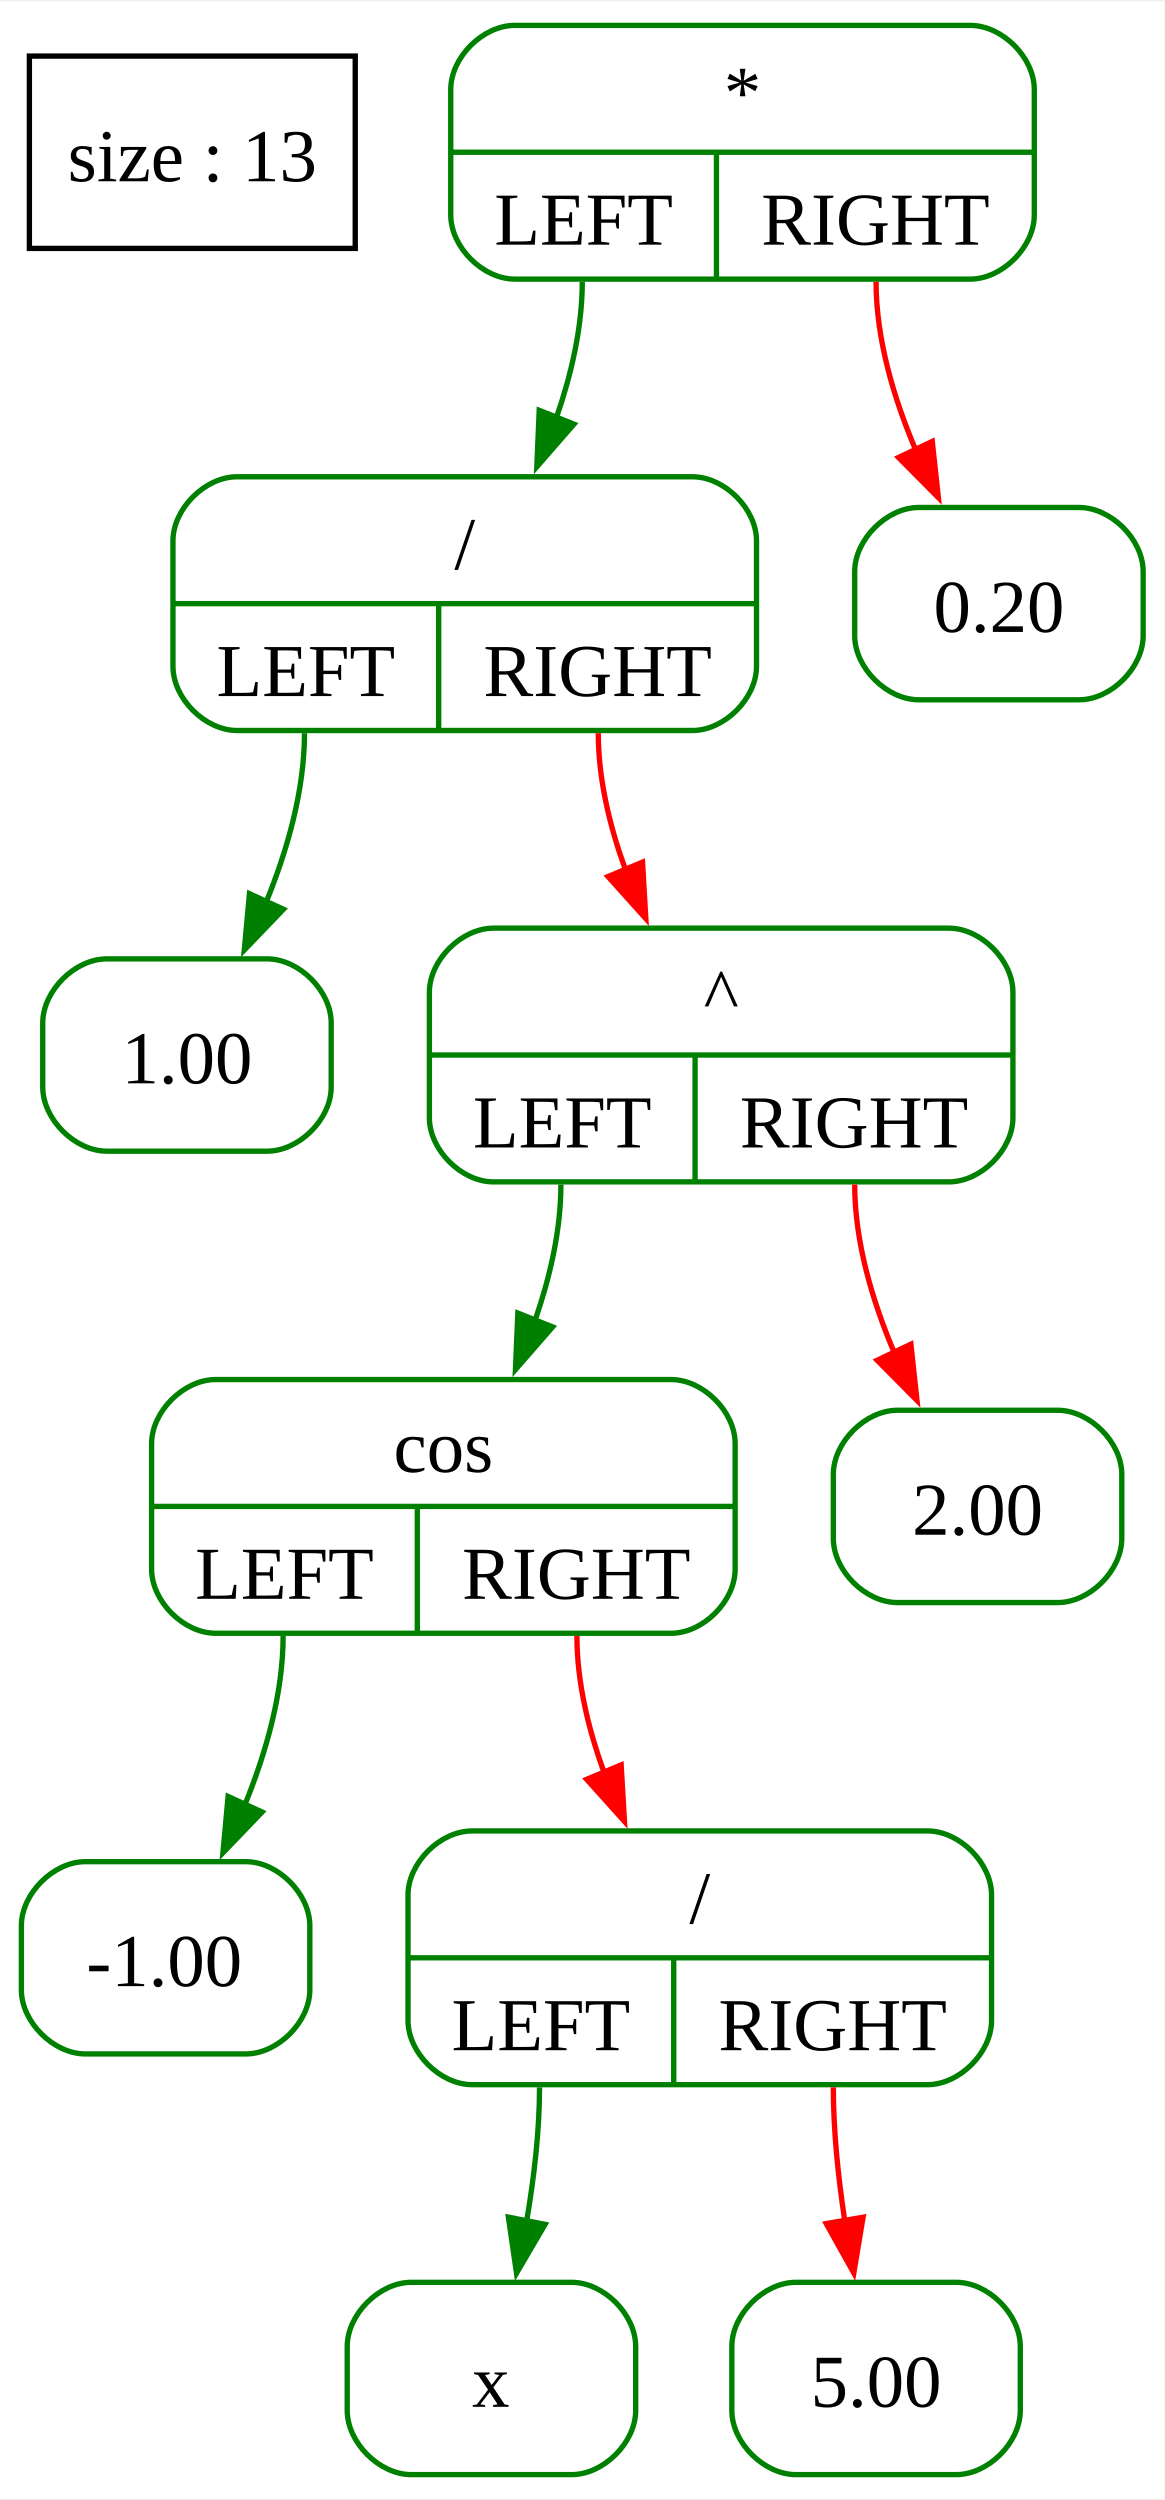
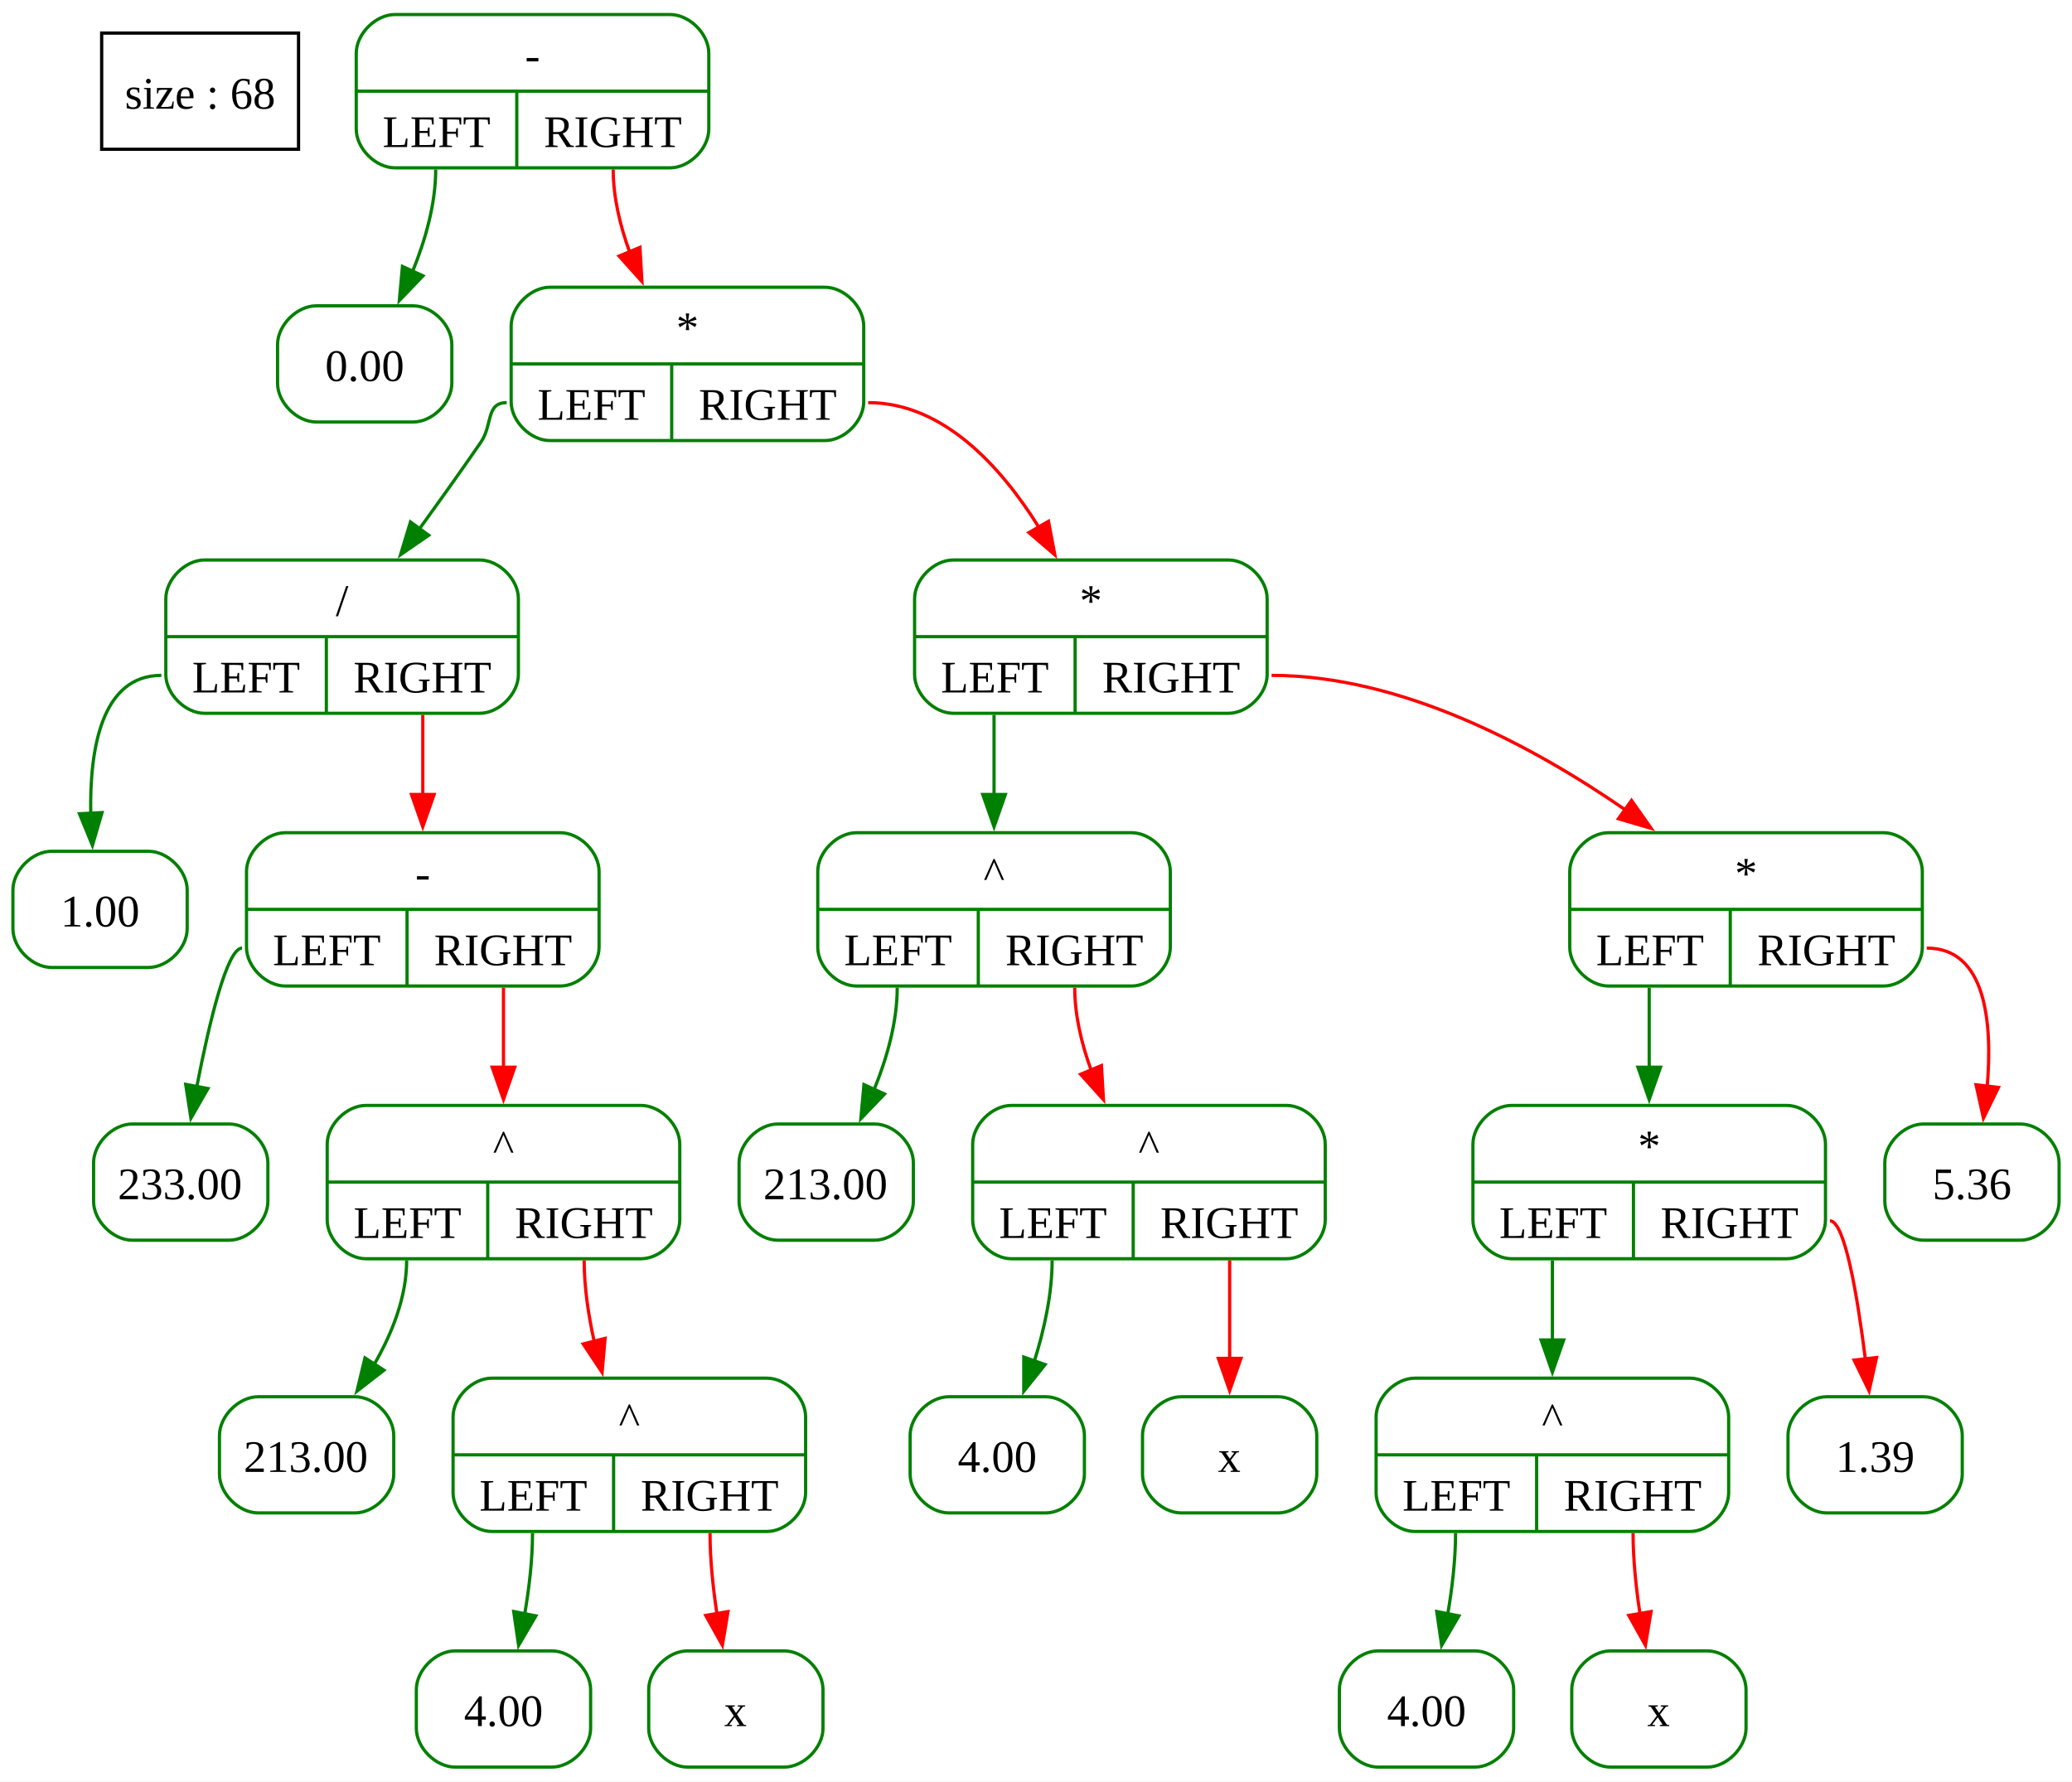
- <svg xmlns="http://www.w3.org/2000/svg" width="218pt" height="468pt" viewBox="0.00 0.00 218.00 467.50">
-   <g id="graph0" class="graph" transform="scale(1 1) rotate(0) translate(4 463.5)">
-     <polygon fill="white" stroke="none" points="-4,4 -4,-463.5 214,-463.5 214,4 -4,4" />
+ <svg xmlns="http://www.w3.org/2000/svg" width="642pt" height="552pt" viewBox="0.00 0.00 642.00 552.00">
+   <g id="graph0" class="graph" transform="scale(1 1) rotate(0) translate(4 548)">
+     <polygon fill="white" stroke="none" points="-4,4 -4,-548 638,-548 638,4 -4,4" />
    <g id="node1" class="node">
-       <polygon fill="none" stroke="black" points="62.5,-453.25 1.5,-453.25 1.5,-417.25 62.5,-417.25 62.5,-453.25" />
-       <text text-anchor="middle" x="32" y="-429.82" font-family="Times New Roman,serif" font-size="14.00">size : 13</text>
+       <polygon fill="none" stroke="black" points="88.5,-537.75 27.5,-537.75 27.5,-501.75 88.5,-501.75 88.5,-537.75" />
+       <text text-anchor="middle" x="58" y="-514.33" font-family="Times New Roman,serif" font-size="14.00">size : 68</text>
    </g>
    <g id="node2" class="node">
-       <path fill="none" stroke="green" d="M92.38,-411.5C92.38,-411.5 177.62,-411.5 177.62,-411.5 183.62,-411.5 189.62,-417.5 189.62,-423.5 189.62,-423.5 189.62,-447 189.62,-447 189.62,-453 183.62,-459 177.62,-459 177.62,-459 92.38,-459 92.38,-459 86.38,-459 80.38,-453 80.38,-447 80.38,-447 80.38,-423.5 80.38,-423.5 80.38,-417.5 86.38,-411.5 92.38,-411.5" />
-       <text text-anchor="middle" x="135" y="-441.7" font-family="Times New Roman,serif" font-size="14.00">*</text>
-       <polyline fill="none" stroke="green" points="80.38,-435.25 189.62,-435.25" />
-       <text text-anchor="middle" x="105.25" y="-417.95" font-family="Times New Roman,serif" font-size="14.00">LEFT</text>
-       <polyline fill="none" stroke="green" points="130.12,-411.5 130.12,-435.25" />
-       <text text-anchor="middle" x="159.88" y="-417.95" font-family="Times New Roman,serif" font-size="14.00">RIGHT</text>
+       <path fill="none" stroke="green" d="M118.38,-496C118.38,-496 203.62,-496 203.62,-496 209.62,-496 215.62,-502 215.62,-508 215.62,-508 215.62,-531.5 215.62,-531.5 215.62,-537.5 209.62,-543.5 203.62,-543.5 203.62,-543.5 118.38,-543.5 118.38,-543.5 112.38,-543.5 106.38,-537.5 106.38,-531.5 106.38,-531.5 106.38,-508 106.38,-508 106.38,-502 112.38,-496 118.38,-496" />
+       <text text-anchor="middle" x="161" y="-526.2" font-family="Times New Roman,serif" font-size="14.00">-</text>
+       <polyline fill="none" stroke="green" points="106.38,-519.75 215.62,-519.75" />
+       <text text-anchor="middle" x="131.25" y="-502.45" font-family="Times New Roman,serif" font-size="14.00">LEFT</text>
+       <polyline fill="none" stroke="green" points="156.12,-496 156.12,-519.75" />
+       <text text-anchor="middle" x="185.88" y="-502.45" font-family="Times New Roman,serif" font-size="14.00">RIGHT</text>
    </g>
    <g id="node3" class="node">
-       <path fill="none" stroke="green" d="M40.38,-327C40.38,-327 125.62,-327 125.62,-327 131.62,-327 137.62,-333 137.62,-339 137.62,-339 137.62,-362.5 137.62,-362.5 137.62,-368.5 131.62,-374.5 125.62,-374.5 125.62,-374.5 40.38,-374.5 40.38,-374.5 34.38,-374.5 28.38,-368.5 28.38,-362.5 28.38,-362.5 28.38,-339 28.38,-339 28.38,-333 34.38,-327 40.38,-327" />
-       <text text-anchor="middle" x="83" y="-357.2" font-family="Times New Roman,serif" font-size="14.00">/</text>
-       <polyline fill="none" stroke="green" points="28.38,-350.75 137.62,-350.75" />
-       <text text-anchor="middle" x="53.25" y="-333.45" font-family="Times New Roman,serif" font-size="14.00">LEFT</text>
-       <polyline fill="none" stroke="green" points="78.12,-327 78.12,-350.75" />
-       <text text-anchor="middle" x="107.88" y="-333.45" font-family="Times New Roman,serif" font-size="14.00">RIGHT</text>
+       <path fill="none" stroke="green" d="M94,-417.25C94,-417.25 124,-417.25 124,-417.25 130,-417.25 136,-423.25 136,-429.25 136,-429.25 136,-441.25 136,-441.25 136,-447.25 130,-453.25 124,-453.25 124,-453.25 94,-453.25 94,-453.25 88,-453.25 82,-447.25 82,-441.25 82,-441.25 82,-429.25 82,-429.25 82,-423.25 88,-417.25 94,-417.25" />
+       <text text-anchor="middle" x="109" y="-429.95" font-family="Times New Roman,serif" font-size="14.00">0.00</text>
    </g>
    <g id="edge1" class="edge">
-       <path fill="none" stroke="green" d="M105,-411C105,-402.48 102.97,-393.67 100.15,-385.54" />
-       <polygon fill="green" stroke="green" points="103.45,-384.35 96.49,-376.36 96.94,-386.94 103.45,-384.35" />
+       <path fill="none" stroke="green" d="M131,-495.5C131,-484.74 127.77,-473.52 123.79,-463.79" />
+       <polygon fill="green" stroke="green" points="127.06,-462.54 119.73,-454.9 120.7,-465.45 127.06,-462.54" />
+     </g>
+     <g id="node4" class="node">
+       <path fill="none" stroke="green" d="M166.38,-411.5C166.38,-411.5 251.62,-411.5 251.62,-411.5 257.62,-411.5 263.62,-417.5 263.62,-423.5 263.62,-423.5 263.62,-447 263.62,-447 263.62,-453 257.62,-459 251.62,-459 251.62,-459 166.38,-459 166.38,-459 160.38,-459 154.38,-453 154.38,-447 154.38,-447 154.38,-423.5 154.38,-423.5 154.38,-417.5 160.38,-411.5 166.38,-411.5" />
+       <text text-anchor="middle" x="209" y="-441.7" font-family="Times New Roman,serif" font-size="14.00">*</text>
+       <polyline fill="none" stroke="green" points="154.38,-435.25 263.62,-435.25" />
+       <text text-anchor="middle" x="179.25" y="-417.95" font-family="Times New Roman,serif" font-size="14.00">LEFT</text>
+       <polyline fill="none" stroke="green" points="204.12,-411.5 204.12,-435.25" />
+       <text text-anchor="middle" x="233.88" y="-417.95" font-family="Times New Roman,serif" font-size="14.00">RIGHT</text>
+     </g>
+     <g id="edge2" class="edge">
+       <path fill="none" stroke="red" d="M186,-495.5C186,-486.93 188.12,-478.1 191.07,-469.97" />
+       <polygon fill="red" stroke="red" points="194.28,-471.36 194.9,-460.78 187.82,-468.66 194.28,-471.36" />
+     </g>
+     <g id="node5" class="node">
+       <path fill="none" stroke="green" d="M59.38,-327C59.38,-327 144.62,-327 144.62,-327 150.62,-327 156.62,-333 156.62,-339 156.62,-339 156.62,-362.5 156.62,-362.5 156.62,-368.5 150.62,-374.5 144.62,-374.5 144.62,-374.5 59.38,-374.5 59.38,-374.5 53.38,-374.5 47.38,-368.5 47.38,-362.5 47.38,-362.5 47.38,-339 47.38,-339 47.38,-333 53.38,-327 59.38,-327" />
+       <text text-anchor="middle" x="102" y="-357.2" font-family="Times New Roman,serif" font-size="14.00">/</text>
+       <polyline fill="none" stroke="green" points="47.38,-350.75 156.62,-350.75" />
+       <text text-anchor="middle" x="72.25" y="-333.45" font-family="Times New Roman,serif" font-size="14.00">LEFT</text>
+       <polyline fill="none" stroke="green" points="97.12,-327 97.12,-350.75" />
+       <text text-anchor="middle" x="126.88" y="-333.45" font-family="Times New Roman,serif" font-size="14.00">RIGHT</text>
+     </g>
+     <g id="edge3" class="edge">
+       <path fill="none" stroke="green" d="M153,-423.25C146.5,-423.25 148.69,-416.36 145,-411 138.91,-402.16 132.16,-392.7 125.85,-384" />
+       <polygon fill="green" stroke="green" points="128.83,-382.16 120.11,-376.14 123.18,-386.28 128.83,-382.16" />
+     </g>
+     <g id="node14" class="node">
+       <path fill="none" stroke="green" d="M291.38,-327C291.38,-327 376.62,-327 376.62,-327 382.62,-327 388.62,-333 388.62,-339 388.62,-339 388.62,-362.5 388.62,-362.5 388.62,-368.5 382.62,-374.5 376.62,-374.5 376.62,-374.5 291.38,-374.5 291.38,-374.5 285.38,-374.5 279.38,-368.5 279.38,-362.5 279.38,-362.5 279.38,-339 279.38,-339 279.38,-333 285.38,-327 291.38,-327" />
+       <text text-anchor="middle" x="334" y="-357.2" font-family="Times New Roman,serif" font-size="14.00">*</text>
+       <polyline fill="none" stroke="green" points="279.38,-350.75 388.62,-350.75" />
+       <text text-anchor="middle" x="304.25" y="-333.45" font-family="Times New Roman,serif" font-size="14.00">LEFT</text>
+       <polyline fill="none" stroke="green" points="329.12,-327 329.12,-350.75" />
+       <text text-anchor="middle" x="358.88" y="-333.45" font-family="Times New Roman,serif" font-size="14.00">RIGHT</text>
+     </g>
+     <g id="edge12" class="edge">
+       <path fill="none" stroke="red" d="M265,-423.25C288.25,-423.25 306.14,-403.43 317.88,-384.66" />
+       <polygon fill="red" stroke="red" points="320.87,-386.49 322.84,-376.08 314.81,-382.98 320.87,-386.49" />
+     </g>
+     <g id="node6" class="node">
+       <path fill="none" stroke="green" d="M12,-248.25C12,-248.25 42,-248.25 42,-248.25 48,-248.25 54,-254.25 54,-260.25 54,-260.25 54,-272.25 54,-272.25 54,-278.25 48,-284.25 42,-284.25 42,-284.25 12,-284.25 12,-284.25 6,-284.25 0,-278.25 0,-272.25 0,-272.25 0,-260.25 0,-260.25 0,-254.25 6,-248.25 12,-248.25" />
+       <text text-anchor="middle" x="27" y="-260.95" font-family="Times New Roman,serif" font-size="14.00">1.00</text>
+     </g>
+     <g id="edge4" class="edge">
+       <path fill="none" stroke="green" d="M46,-338.75C27.41,-338.75 23.77,-315.88 24.11,-296.01" />
+       <polygon fill="green" stroke="green" points="27.61,-296.24 24.64,-286.07 20.62,-295.87 27.61,-296.24" />
+     </g>
+     <g id="node7" class="node">
+       <path fill="none" stroke="green" d="M84.38,-242.5C84.38,-242.5 169.62,-242.5 169.62,-242.5 175.62,-242.5 181.62,-248.5 181.62,-254.5 181.62,-254.5 181.62,-278 181.62,-278 181.62,-284 175.62,-290 169.62,-290 169.62,-290 84.38,-290 84.38,-290 78.38,-290 72.38,-284 72.38,-278 72.38,-278 72.38,-254.5 72.38,-254.5 72.38,-248.5 78.38,-242.5 84.38,-242.5" />
+       <text text-anchor="middle" x="127" y="-272.7" font-family="Times New Roman,serif" font-size="14.00">-</text>
+       <polyline fill="none" stroke="green" points="72.38,-266.25 181.62,-266.25" />
+       <text text-anchor="middle" x="97.25" y="-248.95" font-family="Times New Roman,serif" font-size="14.00">LEFT</text>
+       <polyline fill="none" stroke="green" points="122.12,-242.5 122.12,-266.25" />
+       <text text-anchor="middle" x="151.88" y="-248.95" font-family="Times New Roman,serif" font-size="14.00">RIGHT</text>
+     </g>
+     <g id="edge5" class="edge">
+       <path fill="none" stroke="red" d="M127,-326.5C127,-318.48 127,-309.86 127,-301.73" />
+       <polygon fill="red" stroke="red" points="130.5,-301.84 127,-291.84 123.5,-301.84 130.5,-301.84" />
+     </g>
+     <g id="node8" class="node">
+       <path fill="none" stroke="green" d="M37,-163.75C37,-163.75 67,-163.75 67,-163.75 73,-163.75 79,-169.75 79,-175.75 79,-175.75 79,-187.75 79,-187.75 79,-193.75 73,-199.75 67,-199.75 67,-199.75 37,-199.75 37,-199.75 31,-199.75 25,-193.75 25,-187.75 25,-187.75 25,-175.75 25,-175.75 25,-169.75 31,-163.75 37,-163.75" />
+       <text text-anchor="middle" x="51.75" y="-176.45" font-family="Times New Roman,serif" font-size="14.00">233.00</text>
+     </g>
+     <g id="edge6" class="edge">
+       <path fill="none" stroke="green" d="M71,-254.25C66.33,-254.25 60.83,-231.17 56.96,-211.23" />
+       <polygon fill="green" stroke="green" points="60.42,-210.74 55.16,-201.55 53.54,-212.02 60.42,-210.74" />
+     </g>
+     <g id="node9" class="node">
+       <path fill="none" stroke="green" d="M109.38,-158C109.38,-158 194.62,-158 194.62,-158 200.62,-158 206.62,-164 206.62,-170 206.62,-170 206.62,-193.5 206.62,-193.5 206.62,-199.5 200.62,-205.5 194.62,-205.5 194.62,-205.5 109.38,-205.5 109.38,-205.5 103.38,-205.5 97.38,-199.5 97.38,-193.5 97.38,-193.5 97.38,-170 97.38,-170 97.38,-164 103.38,-158 109.38,-158" />
+       <text text-anchor="middle" x="152" y="-188.2" font-family="Times New Roman,serif" font-size="14.00">^</text>
+       <polyline fill="none" stroke="green" points="97.38,-181.75 206.62,-181.75" />
+       <text text-anchor="middle" x="122.25" y="-164.45" font-family="Times New Roman,serif" font-size="14.00">LEFT</text>
+       <polyline fill="none" stroke="green" points="147.12,-158 147.12,-181.75" />
+       <text text-anchor="middle" x="176.88" y="-164.45" font-family="Times New Roman,serif" font-size="14.00">RIGHT</text>
+     </g>
+     <g id="edge7" class="edge">
+       <path fill="none" stroke="red" d="M152,-242C152,-233.98 152,-225.36 152,-217.23" />
+       <polygon fill="red" stroke="red" points="155.5,-217.34 152,-207.34 148.5,-217.34 155.5,-217.34" />
+     </g>
+     <g id="node10" class="node">
+       <path fill="none" stroke="green" d="M76,-79.25C76,-79.25 106,-79.25 106,-79.25 112,-79.25 118,-85.25 118,-91.25 118,-91.25 118,-103.25 118,-103.25 118,-109.25 112,-115.25 106,-115.25 106,-115.25 76,-115.25 76,-115.25 70,-115.25 64,-109.25 64,-103.25 64,-103.25 64,-91.25 64,-91.25 64,-85.25 70,-79.25 76,-79.25" />
+       <text text-anchor="middle" x="90.75" y="-91.95" font-family="Times New Roman,serif" font-size="14.00">213.00</text>
+     </g>
+     <g id="edge8" class="edge">
+       <path fill="none" stroke="green" d="M122,-157.5C122,-146.13 117.46,-134.78 111.85,-125.11" />
+       <polygon fill="green" stroke="green" points="114.96,-123.47 106.6,-116.97 109.09,-127.27 114.96,-123.47" />
+     </g>
+     <g id="node11" class="node">
+       <path fill="none" stroke="green" d="M148.38,-73.5C148.38,-73.5 233.62,-73.5 233.62,-73.5 239.62,-73.5 245.62,-79.5 245.62,-85.5 245.62,-85.5 245.62,-109 245.62,-109 245.62,-115 239.62,-121 233.62,-121 233.62,-121 148.38,-121 148.38,-121 142.38,-121 136.38,-115 136.38,-109 136.38,-109 136.38,-85.5 136.38,-85.5 136.38,-79.5 142.38,-73.5 148.38,-73.5" />
+       <text text-anchor="middle" x="191" y="-103.7" font-family="Times New Roman,serif" font-size="14.00">^</text>
+       <polyline fill="none" stroke="green" points="136.38,-97.25 245.62,-97.25" />
+       <text text-anchor="middle" x="161.25" y="-79.95" font-family="Times New Roman,serif" font-size="14.00">LEFT</text>
+       <polyline fill="none" stroke="green" points="186.12,-73.5 186.12,-97.25" />
+       <text text-anchor="middle" x="215.88" y="-79.95" font-family="Times New Roman,serif" font-size="14.00">RIGHT</text>
+     </g>
+     <g id="edge9" class="edge">
+       <path fill="none" stroke="red" d="M177,-157.5C177,-149.24 178.31,-140.5 180.12,-132.34" />
+       <polygon fill="red" stroke="red" points="183.48,-133.33 182.56,-122.78 176.7,-131.6 183.48,-133.33" />
    </g>
    <g id="node12" class="node">
-       <path fill="none" stroke="green" d="M168,-332.75C168,-332.75 198,-332.75 198,-332.75 204,-332.75 210,-338.75 210,-344.75 210,-344.75 210,-356.75 210,-356.75 210,-362.75 204,-368.75 198,-368.75 198,-368.75 168,-368.75 168,-368.75 162,-368.75 156,-362.75 156,-356.75 156,-356.75 156,-344.75 156,-344.75 156,-338.75 162,-332.75 168,-332.75" />
-       <text text-anchor="middle" x="183" y="-345.45" font-family="Times New Roman,serif" font-size="14.00">0.20</text>
+       <path fill="none" stroke="green" d="M137,-0.5C137,-0.5 167,-0.5 167,-0.5 173,-0.5 179,-6.5 179,-12.5 179,-12.5 179,-24.5 179,-24.5 179,-30.5 173,-36.5 167,-36.5 167,-36.5 137,-36.5 137,-36.5 131,-36.5 125,-30.5 125,-24.5 125,-24.5 125,-12.5 125,-12.5 125,-6.5 131,-0.5 137,-0.5" />
+       <text text-anchor="middle" x="152" y="-13.2" font-family="Times New Roman,serif" font-size="14.00">4.00</text>
    </g>
    <g id="edge10" class="edge">
-       <path fill="none" stroke="red" d="M160,-411C160,-400.26 163.33,-389.12 167.45,-379.43" />
-       <polygon fill="red" stroke="red" points="170.52,-381.12 171.66,-370.59 164.2,-378.11 170.52,-381.12" />
-     </g>
-     <g id="node4" class="node">
-       <path fill="none" stroke="green" d="M16,-248.25C16,-248.25 46,-248.25 46,-248.25 52,-248.25 58,-254.25 58,-260.25 58,-260.25 58,-272.25 58,-272.25 58,-278.25 52,-284.25 46,-284.25 46,-284.25 16,-284.25 16,-284.25 10,-284.25 4,-278.25 4,-272.25 4,-272.25 4,-260.25 4,-260.25 4,-254.25 10,-248.25 16,-248.25" />
-       <text text-anchor="middle" x="31" y="-260.95" font-family="Times New Roman,serif" font-size="14.00">1.00</text>
-     </g>
-     <g id="edge2" class="edge">
-       <path fill="none" stroke="green" d="M53,-326.5C53,-315.74 49.77,-304.52 45.79,-294.79" />
-       <polygon fill="green" stroke="green" points="49.06,-293.54 41.73,-285.9 42.7,-296.45 49.06,-293.54" />
-     </g>
-     <g id="node5" class="node">
-       <path fill="none" stroke="green" d="M88.38,-242.5C88.38,-242.5 173.62,-242.5 173.62,-242.5 179.62,-242.5 185.62,-248.5 185.62,-254.5 185.62,-254.5 185.62,-278 185.62,-278 185.62,-284 179.62,-290 173.62,-290 173.62,-290 88.38,-290 88.38,-290 82.38,-290 76.38,-284 76.38,-278 76.38,-278 76.38,-254.5 76.38,-254.5 76.38,-248.5 82.38,-242.5 88.38,-242.5" />
-       <text text-anchor="middle" x="131" y="-272.7" font-family="Times New Roman,serif" font-size="14.00">^</text>
-       <polyline fill="none" stroke="green" points="76.38,-266.25 185.62,-266.25" />
-       <text text-anchor="middle" x="101.25" y="-248.95" font-family="Times New Roman,serif" font-size="14.00">LEFT</text>
-       <polyline fill="none" stroke="green" points="126.12,-242.5 126.12,-266.25" />
-       <text text-anchor="middle" x="155.88" y="-248.95" font-family="Times New Roman,serif" font-size="14.00">RIGHT</text>
-     </g>
-     <g id="edge3" class="edge">
-       <path fill="none" stroke="red" d="M108,-326.5C108,-317.93 110.12,-309.1 113.07,-300.97" />
-       <polygon fill="red" stroke="red" points="116.28,-302.36 116.9,-291.78 109.82,-299.66 116.28,-302.36" />
-     </g>
-     <g id="node6" class="node">
-       <path fill="none" stroke="green" d="M36.38,-158C36.38,-158 121.62,-158 121.62,-158 127.62,-158 133.62,-164 133.62,-170 133.62,-170 133.62,-193.5 133.62,-193.5 133.62,-199.5 127.62,-205.5 121.62,-205.5 121.62,-205.5 36.38,-205.5 36.38,-205.5 30.38,-205.5 24.38,-199.5 24.38,-193.5 24.38,-193.5 24.38,-170 24.38,-170 24.38,-164 30.38,-158 36.38,-158" />
-       <text text-anchor="middle" x="79" y="-188.2" font-family="Times New Roman,serif" font-size="14.00">cos</text>
-       <polyline fill="none" stroke="green" points="24.38,-181.75 133.62,-181.75" />
-       <text text-anchor="middle" x="49.25" y="-164.45" font-family="Times New Roman,serif" font-size="14.00">LEFT</text>
-       <polyline fill="none" stroke="green" points="74.12,-158 74.12,-181.75" />
-       <text text-anchor="middle" x="103.88" y="-164.45" font-family="Times New Roman,serif" font-size="14.00">RIGHT</text>
-     </g>
-     <g id="edge4" class="edge">
-       <path fill="none" stroke="green" d="M101,-242C101,-233.48 98.97,-224.67 96.15,-216.54" />
-       <polygon fill="green" stroke="green" points="99.45,-215.35 92.49,-207.36 92.94,-217.94 99.45,-215.35" />
-     </g>
-     <g id="node11" class="node">
-       <path fill="none" stroke="green" d="M164,-163.75C164,-163.75 194,-163.75 194,-163.75 200,-163.75 206,-169.75 206,-175.75 206,-175.75 206,-187.75 206,-187.75 206,-193.75 200,-199.75 194,-199.75 194,-199.75 164,-199.75 164,-199.75 158,-199.75 152,-193.75 152,-187.75 152,-187.75 152,-175.75 152,-175.75 152,-169.75 158,-163.75 164,-163.75" />
-       <text text-anchor="middle" x="179" y="-176.45" font-family="Times New Roman,serif" font-size="14.00">2.00</text>
-     </g>
-     <g id="edge9" class="edge">
-       <path fill="none" stroke="red" d="M156,-242C156,-231.26 159.33,-220.12 163.45,-210.43" />
-       <polygon fill="red" stroke="red" points="166.52,-212.12 167.66,-201.59 160.2,-209.11 166.52,-212.12" />
-     </g>
-     <g id="node7" class="node">
-       <path fill="none" stroke="green" d="M12,-79.25C12,-79.25 42,-79.25 42,-79.25 48,-79.25 54,-85.25 54,-91.25 54,-91.25 54,-103.25 54,-103.25 54,-109.25 48,-115.25 42,-115.25 42,-115.25 12,-115.25 12,-115.25 6,-115.25 0,-109.25 0,-103.25 0,-103.25 0,-91.25 0,-91.25 0,-85.25 6,-79.25 12,-79.25" />
-       <text text-anchor="middle" x="26.75" y="-91.95" font-family="Times New Roman,serif" font-size="14.00">-1.00</text>
-     </g>
-     <g id="edge5" class="edge">
-       <path fill="none" stroke="green" d="M49,-157.5C49,-146.74 45.77,-135.52 41.79,-125.79" />
-       <polygon fill="green" stroke="green" points="45.06,-124.54 37.73,-116.9 38.7,-127.45 45.06,-124.54" />
-     </g>
-     <g id="node8" class="node">
-       <path fill="none" stroke="green" d="M84.38,-73.5C84.38,-73.5 169.62,-73.5 169.62,-73.5 175.62,-73.5 181.62,-79.5 181.62,-85.5 181.62,-85.5 181.62,-109 181.62,-109 181.62,-115 175.62,-121 169.62,-121 169.62,-121 84.38,-121 84.38,-121 78.38,-121 72.38,-115 72.38,-109 72.38,-109 72.38,-85.5 72.38,-85.5 72.38,-79.5 78.38,-73.5 84.38,-73.5" />
-       <text text-anchor="middle" x="127" y="-103.7" font-family="Times New Roman,serif" font-size="14.00">/</text>
-       <polyline fill="none" stroke="green" points="72.38,-97.25 181.62,-97.25" />
-       <text text-anchor="middle" x="97.25" y="-79.95" font-family="Times New Roman,serif" font-size="14.00">LEFT</text>
-       <polyline fill="none" stroke="green" points="122.12,-73.5 122.12,-97.25" />
-       <text text-anchor="middle" x="151.88" y="-79.95" font-family="Times New Roman,serif" font-size="14.00">RIGHT</text>
-     </g>
-     <g id="edge6" class="edge">
-       <path fill="none" stroke="red" d="M104,-157.5C104,-148.93 106.12,-140.1 109.07,-131.97" />
-       <polygon fill="red" stroke="red" points="112.28,-133.36 112.9,-122.78 105.82,-130.66 112.28,-133.36" />
-     </g>
-     <g id="node9" class="node">
-       <path fill="none" stroke="green" d="M73,-0.5C73,-0.5 103,-0.5 103,-0.5 109,-0.5 115,-6.5 115,-12.5 115,-12.5 115,-24.5 115,-24.5 115,-30.5 109,-36.5 103,-36.5 103,-36.5 73,-36.5 73,-36.5 67,-36.5 61,-30.5 61,-24.5 61,-24.5 61,-12.5 61,-12.5 61,-6.5 67,-0.5 73,-0.5" />
-       <text text-anchor="middle" x="87.88" y="-13.2" font-family="Times New Roman,serif" font-size="14.00">x</text>
-     </g>
-     <g id="edge7" class="edge">
-       <path fill="none" stroke="green" d="M97,-73C97,-64.77 95.95,-55.93 94.57,-47.85" />
-       <polygon fill="green" stroke="green" points="98.04,-47.35 92.69,-38.21 91.17,-48.7 98.04,-47.35" />
-     </g>
-     <g id="node10" class="node">
-       <path fill="none" stroke="green" d="M145,-0.5C145,-0.5 175,-0.5 175,-0.5 181,-0.5 187,-6.5 187,-12.5 187,-12.5 187,-24.5 187,-24.5 187,-30.5 181,-36.5 175,-36.5 175,-36.5 145,-36.5 145,-36.5 139,-36.5 133,-30.5 133,-24.5 133,-24.5 133,-12.5 133,-12.5 133,-6.5 139,-0.5 145,-0.5" />
-       <text text-anchor="middle" x="160" y="-13.2" font-family="Times New Roman,serif" font-size="14.00">5.00</text>
-     </g>
-     <g id="edge8" class="edge">
-       <path fill="none" stroke="red" d="M152,-73C152,-64.8 152.93,-55.96 154.16,-47.89" />
-       <polygon fill="red" stroke="red" points="157.57,-48.69 155.83,-38.24 150.67,-47.49 157.57,-48.69" />
+       <path fill="none" stroke="green" d="M161,-73C161,-64.77 159.95,-55.93 158.57,-47.85" />
+       <polygon fill="green" stroke="green" points="162.04,-47.35 156.69,-38.21 155.17,-48.7 162.04,-47.35" />
+     </g>
+     <g id="node13" class="node">
+       <path fill="none" stroke="green" d="M209,-0.5C209,-0.5 239,-0.5 239,-0.5 245,-0.5 251,-6.5 251,-12.5 251,-12.5 251,-24.5 251,-24.5 251,-30.5 245,-36.5 239,-36.5 239,-36.5 209,-36.5 209,-36.5 203,-36.5 197,-30.5 197,-24.5 197,-24.5 197,-12.5 197,-12.5 197,-6.5 203,-0.5 209,-0.5" />
+       <text text-anchor="middle" x="223.88" y="-13.2" font-family="Times New Roman,serif" font-size="14.00">x</text>
+     </g>
+     <g id="edge11" class="edge">
+       <path fill="none" stroke="red" d="M216,-73C216,-64.8 216.93,-55.96 218.16,-47.89" />
+       <polygon fill="red" stroke="red" points="221.57,-48.69 219.83,-38.24 214.67,-47.49 221.57,-48.69" />
+     </g>
+     <g id="node15" class="node">
+       <path fill="none" stroke="green" d="M261.38,-242.5C261.38,-242.5 346.62,-242.5 346.62,-242.5 352.62,-242.5 358.62,-248.5 358.62,-254.5 358.62,-254.5 358.62,-278 358.62,-278 358.62,-284 352.62,-290 346.62,-290 346.62,-290 261.38,-290 261.38,-290 255.38,-290 249.38,-284 249.38,-278 249.38,-278 249.38,-254.5 249.38,-254.5 249.38,-248.5 255.38,-242.5 261.38,-242.5" />
+       <text text-anchor="middle" x="304" y="-272.7" font-family="Times New Roman,serif" font-size="14.00">^</text>
+       <polyline fill="none" stroke="green" points="249.38,-266.25 358.62,-266.25" />
+       <text text-anchor="middle" x="274.25" y="-248.95" font-family="Times New Roman,serif" font-size="14.00">LEFT</text>
+       <polyline fill="none" stroke="green" points="299.12,-242.5 299.12,-266.25" />
+       <text text-anchor="middle" x="328.88" y="-248.95" font-family="Times New Roman,serif" font-size="14.00">RIGHT</text>
+     </g>
+     <g id="edge13" class="edge">
+       <path fill="none" stroke="green" d="M304,-326.5C304,-318.48 304,-309.86 304,-301.73" />
+       <polygon fill="green" stroke="green" points="307.5,-301.84 304,-291.84 300.5,-301.84 307.5,-301.84" />
+     </g>
+     <g id="node20" class="node">
+       <path fill="none" stroke="green" d="M494.38,-242.5C494.38,-242.5 579.62,-242.5 579.62,-242.5 585.62,-242.5 591.62,-248.5 591.62,-254.5 591.62,-254.5 591.62,-278 591.62,-278 591.62,-284 585.62,-290 579.62,-290 579.62,-290 494.38,-290 494.38,-290 488.38,-290 482.38,-284 482.38,-278 482.38,-278 482.38,-254.5 482.38,-254.5 482.38,-248.5 488.38,-242.5 494.38,-242.5" />
+       <text text-anchor="middle" x="537" y="-272.7" font-family="Times New Roman,serif" font-size="14.00">*</text>
+       <polyline fill="none" stroke="green" points="482.38,-266.25 591.62,-266.25" />
+       <text text-anchor="middle" x="507.25" y="-248.95" font-family="Times New Roman,serif" font-size="14.00">LEFT</text>
+       <polyline fill="none" stroke="green" points="532.12,-242.5 532.12,-266.25" />
+       <text text-anchor="middle" x="561.88" y="-248.95" font-family="Times New Roman,serif" font-size="14.00">RIGHT</text>
+     </g>
+     <g id="edge18" class="edge">
+       <path fill="none" stroke="red" d="M390,-338.75C430.41,-338.75 471.35,-316.63 499.73,-296.99" />
+       <polygon fill="red" stroke="red" points="501.52,-300.01 507.62,-291.34 497.45,-294.32 501.52,-300.01" />
+     </g>
+     <g id="node16" class="node">
+       <path fill="none" stroke="green" d="M237,-163.75C237,-163.75 267,-163.75 267,-163.75 273,-163.75 279,-169.75 279,-175.75 279,-175.75 279,-187.75 279,-187.75 279,-193.75 273,-199.75 267,-199.75 267,-199.75 237,-199.75 237,-199.75 231,-199.75 225,-193.75 225,-187.75 225,-187.75 225,-175.75 225,-175.75 225,-169.75 231,-163.75 237,-163.75" />
+       <text text-anchor="middle" x="251.75" y="-176.45" font-family="Times New Roman,serif" font-size="14.00">213.00</text>
+     </g>
+     <g id="edge14" class="edge">
+       <path fill="none" stroke="green" d="M274,-242C274,-231.24 270.77,-220.02 266.79,-210.29" />
+       <polygon fill="green" stroke="green" points="270.06,-209.04 262.73,-201.4 263.7,-211.95 270.06,-209.04" />
+     </g>
+     <g id="node17" class="node">
+       <path fill="none" stroke="green" d="M309.38,-158C309.38,-158 394.62,-158 394.62,-158 400.62,-158 406.62,-164 406.62,-170 406.62,-170 406.62,-193.5 406.62,-193.5 406.62,-199.5 400.62,-205.5 394.62,-205.5 394.62,-205.5 309.38,-205.5 309.38,-205.5 303.38,-205.5 297.38,-199.5 297.38,-193.5 297.38,-193.5 297.38,-170 297.38,-170 297.38,-164 303.38,-158 309.38,-158" />
+       <text text-anchor="middle" x="352" y="-188.2" font-family="Times New Roman,serif" font-size="14.00">^</text>
+       <polyline fill="none" stroke="green" points="297.38,-181.75 406.62,-181.75" />
+       <text text-anchor="middle" x="322.25" y="-164.45" font-family="Times New Roman,serif" font-size="14.00">LEFT</text>
+       <polyline fill="none" stroke="green" points="347.12,-158 347.12,-181.75" />
+       <text text-anchor="middle" x="376.88" y="-164.45" font-family="Times New Roman,serif" font-size="14.00">RIGHT</text>
+     </g>
+     <g id="edge15" class="edge">
+       <path fill="none" stroke="red" d="M329,-242C329,-233.43 331.12,-224.6 334.07,-216.47" />
+       <polygon fill="red" stroke="red" points="337.28,-217.86 337.9,-207.28 330.82,-215.16 337.28,-217.86" />
+     </g>
+     <g id="node18" class="node">
+       <path fill="none" stroke="green" d="M290,-79.25C290,-79.25 320,-79.25 320,-79.25 326,-79.25 332,-85.25 332,-91.25 332,-91.25 332,-103.25 332,-103.25 332,-109.25 326,-115.25 320,-115.25 320,-115.25 290,-115.25 290,-115.25 284,-115.25 278,-109.25 278,-103.25 278,-103.25 278,-91.25 278,-91.25 278,-85.25 284,-79.25 290,-79.25" />
+       <text text-anchor="middle" x="305" y="-91.95" font-family="Times New Roman,serif" font-size="14.00">4.00</text>
+     </g>
+     <g id="edge16" class="edge">
+       <path fill="none" stroke="green" d="M322,-157.5C322,-147.04 319.52,-135.93 316.46,-126.19" />
+       <polygon fill="green" stroke="green" points="319.82,-125.21 313.21,-116.94 313.22,-127.53 319.82,-125.21" />
+     </g>
+     <g id="node19" class="node">
+       <path fill="none" stroke="green" d="M362,-79.25C362,-79.25 392,-79.25 392,-79.25 398,-79.25 404,-85.25 404,-91.25 404,-91.25 404,-103.25 404,-103.25 404,-109.25 398,-115.25 392,-115.25 392,-115.25 362,-115.25 362,-115.25 356,-115.25 350,-109.25 350,-103.25 350,-103.25 350,-91.25 350,-91.25 350,-85.25 356,-79.25 362,-79.25" />
+       <text text-anchor="middle" x="376.88" y="-91.95" font-family="Times New Roman,serif" font-size="14.00">x</text>
+     </g>
+     <g id="edge17" class="edge">
+       <path fill="none" stroke="red" d="M377,-157.5C377,-147.59 377,-136.75 377,-127.08" />
+       <polygon fill="red" stroke="red" points="380.5,-127.13 377,-117.13 373.5,-127.13 380.5,-127.13" />
+     </g>
+     <g id="node21" class="node">
+       <path fill="none" stroke="green" d="M464.38,-158C464.38,-158 549.62,-158 549.62,-158 555.62,-158 561.62,-164 561.62,-170 561.62,-170 561.62,-193.5 561.62,-193.5 561.62,-199.5 555.62,-205.5 549.62,-205.5 549.62,-205.5 464.38,-205.5 464.38,-205.5 458.38,-205.5 452.38,-199.5 452.38,-193.5 452.38,-193.5 452.38,-170 452.38,-170 452.38,-164 458.38,-158 464.38,-158" />
+       <text text-anchor="middle" x="507" y="-188.2" font-family="Times New Roman,serif" font-size="14.00">*</text>
+       <polyline fill="none" stroke="green" points="452.38,-181.75 561.62,-181.75" />
+       <text text-anchor="middle" x="477.25" y="-164.45" font-family="Times New Roman,serif" font-size="14.00">LEFT</text>
+       <polyline fill="none" stroke="green" points="502.12,-158 502.12,-181.75" />
+       <text text-anchor="middle" x="531.88" y="-164.45" font-family="Times New Roman,serif" font-size="14.00">RIGHT</text>
+     </g>
+     <g id="edge19" class="edge">
+       <path fill="none" stroke="green" d="M507,-242C507,-233.98 507,-225.36 507,-217.23" />
+       <polygon fill="green" stroke="green" points="510.5,-217.34 507,-207.34 503.5,-217.34 510.5,-217.34" />
+     </g>
+     <g id="node26" class="node">
+       <path fill="none" stroke="green" d="M592,-163.75C592,-163.75 622,-163.75 622,-163.75 628,-163.75 634,-169.75 634,-175.75 634,-175.75 634,-187.75 634,-187.75 634,-193.75 628,-199.75 622,-199.75 622,-199.75 592,-199.75 592,-199.75 586,-199.75 580,-193.75 580,-187.75 580,-187.75 580,-175.75 580,-175.75 580,-169.75 586,-163.75 592,-163.75" />
+       <text text-anchor="middle" x="607" y="-176.45" font-family="Times New Roman,serif" font-size="14.00">5.36</text>
+     </g>
+     <g id="edge24" class="edge">
+       <path fill="none" stroke="red" d="M593,-254.25C611.4,-254.25 613.41,-231.17 611.72,-211.23" />
+       <polygon fill="red" stroke="red" points="615.22,-211.08 610.56,-201.56 608.27,-211.9 615.22,-211.08" />
+     </g>
+     <g id="node22" class="node">
+       <path fill="none" stroke="green" d="M434.38,-73.5C434.38,-73.5 519.62,-73.5 519.62,-73.5 525.62,-73.5 531.62,-79.5 531.62,-85.5 531.62,-85.5 531.62,-109 531.62,-109 531.62,-115 525.62,-121 519.62,-121 519.62,-121 434.38,-121 434.38,-121 428.38,-121 422.38,-115 422.38,-109 422.38,-109 422.38,-85.5 422.38,-85.5 422.38,-79.5 428.38,-73.5 434.38,-73.5" />
+       <text text-anchor="middle" x="477" y="-103.7" font-family="Times New Roman,serif" font-size="14.00">^</text>
+       <polyline fill="none" stroke="green" points="422.38,-97.25 531.62,-97.25" />
+       <text text-anchor="middle" x="447.25" y="-79.95" font-family="Times New Roman,serif" font-size="14.00">LEFT</text>
+       <polyline fill="none" stroke="green" points="472.12,-73.5 472.12,-97.25" />
+       <text text-anchor="middle" x="501.88" y="-79.95" font-family="Times New Roman,serif" font-size="14.00">RIGHT</text>
+     </g>
+     <g id="edge20" class="edge">
+       <path fill="none" stroke="green" d="M477,-157.5C477,-149.48 477,-140.86 477,-132.73" />
+       <polygon fill="green" stroke="green" points="480.5,-132.84 477,-122.84 473.5,-132.84 480.5,-132.84" />
+     </g>
+     <g id="node25" class="node">
+       <path fill="none" stroke="green" d="M562,-79.25C562,-79.25 592,-79.25 592,-79.25 598,-79.25 604,-85.25 604,-91.25 604,-91.25 604,-103.25 604,-103.25 604,-109.25 598,-115.25 592,-115.25 592,-115.25 562,-115.25 562,-115.25 556,-115.25 550,-109.25 550,-103.25 550,-103.25 550,-91.25 550,-91.25 550,-85.25 556,-79.25 562,-79.25" />
+       <text text-anchor="middle" x="577" y="-91.95" font-family="Times New Roman,serif" font-size="14.00">1.39</text>
+     </g>
+     <g id="edge23" class="edge">
+       <path fill="none" stroke="red" d="M563,-169.75C567.6,-169.75 571.49,-146.67 574,-126.73" />
+       <polygon fill="red" stroke="red" points="577.44,-127.4 575.13,-117.06 570.49,-126.59 577.44,-127.4" />
+     </g>
+     <g id="node23" class="node">
+       <path fill="none" stroke="green" d="M423,-0.5C423,-0.5 453,-0.5 453,-0.5 459,-0.5 465,-6.5 465,-12.5 465,-12.5 465,-24.5 465,-24.5 465,-30.5 459,-36.5 453,-36.5 453,-36.5 423,-36.5 423,-36.5 417,-36.5 411,-30.5 411,-24.5 411,-24.5 411,-12.5 411,-12.5 411,-6.5 417,-0.5 423,-0.5" />
+       <text text-anchor="middle" x="438" y="-13.2" font-family="Times New Roman,serif" font-size="14.00">4.00</text>
+     </g>
+     <g id="edge21" class="edge">
+       <path fill="none" stroke="green" d="M447,-73C447,-64.77 445.95,-55.93 444.57,-47.85" />
+       <polygon fill="green" stroke="green" points="448.04,-47.35 442.69,-38.21 441.17,-48.7 448.04,-47.35" />
+     </g>
+     <g id="node24" class="node">
+       <path fill="none" stroke="green" d="M495,-0.5C495,-0.5 525,-0.5 525,-0.5 531,-0.5 537,-6.5 537,-12.5 537,-12.5 537,-24.5 537,-24.5 537,-30.5 531,-36.5 525,-36.5 525,-36.5 495,-36.5 495,-36.5 489,-36.5 483,-30.5 483,-24.5 483,-24.5 483,-12.5 483,-12.5 483,-6.5 489,-0.5 495,-0.5" />
+       <text text-anchor="middle" x="509.88" y="-13.2" font-family="Times New Roman,serif" font-size="14.00">x</text>
+     </g>
+     <g id="edge22" class="edge">
+       <path fill="none" stroke="red" d="M502,-73C502,-64.8 502.93,-55.96 504.16,-47.89" />
+       <polygon fill="red" stroke="red" points="507.57,-48.69 505.83,-38.24 500.67,-47.49 507.57,-48.69" />
    </g>
  </g>
</svg>
